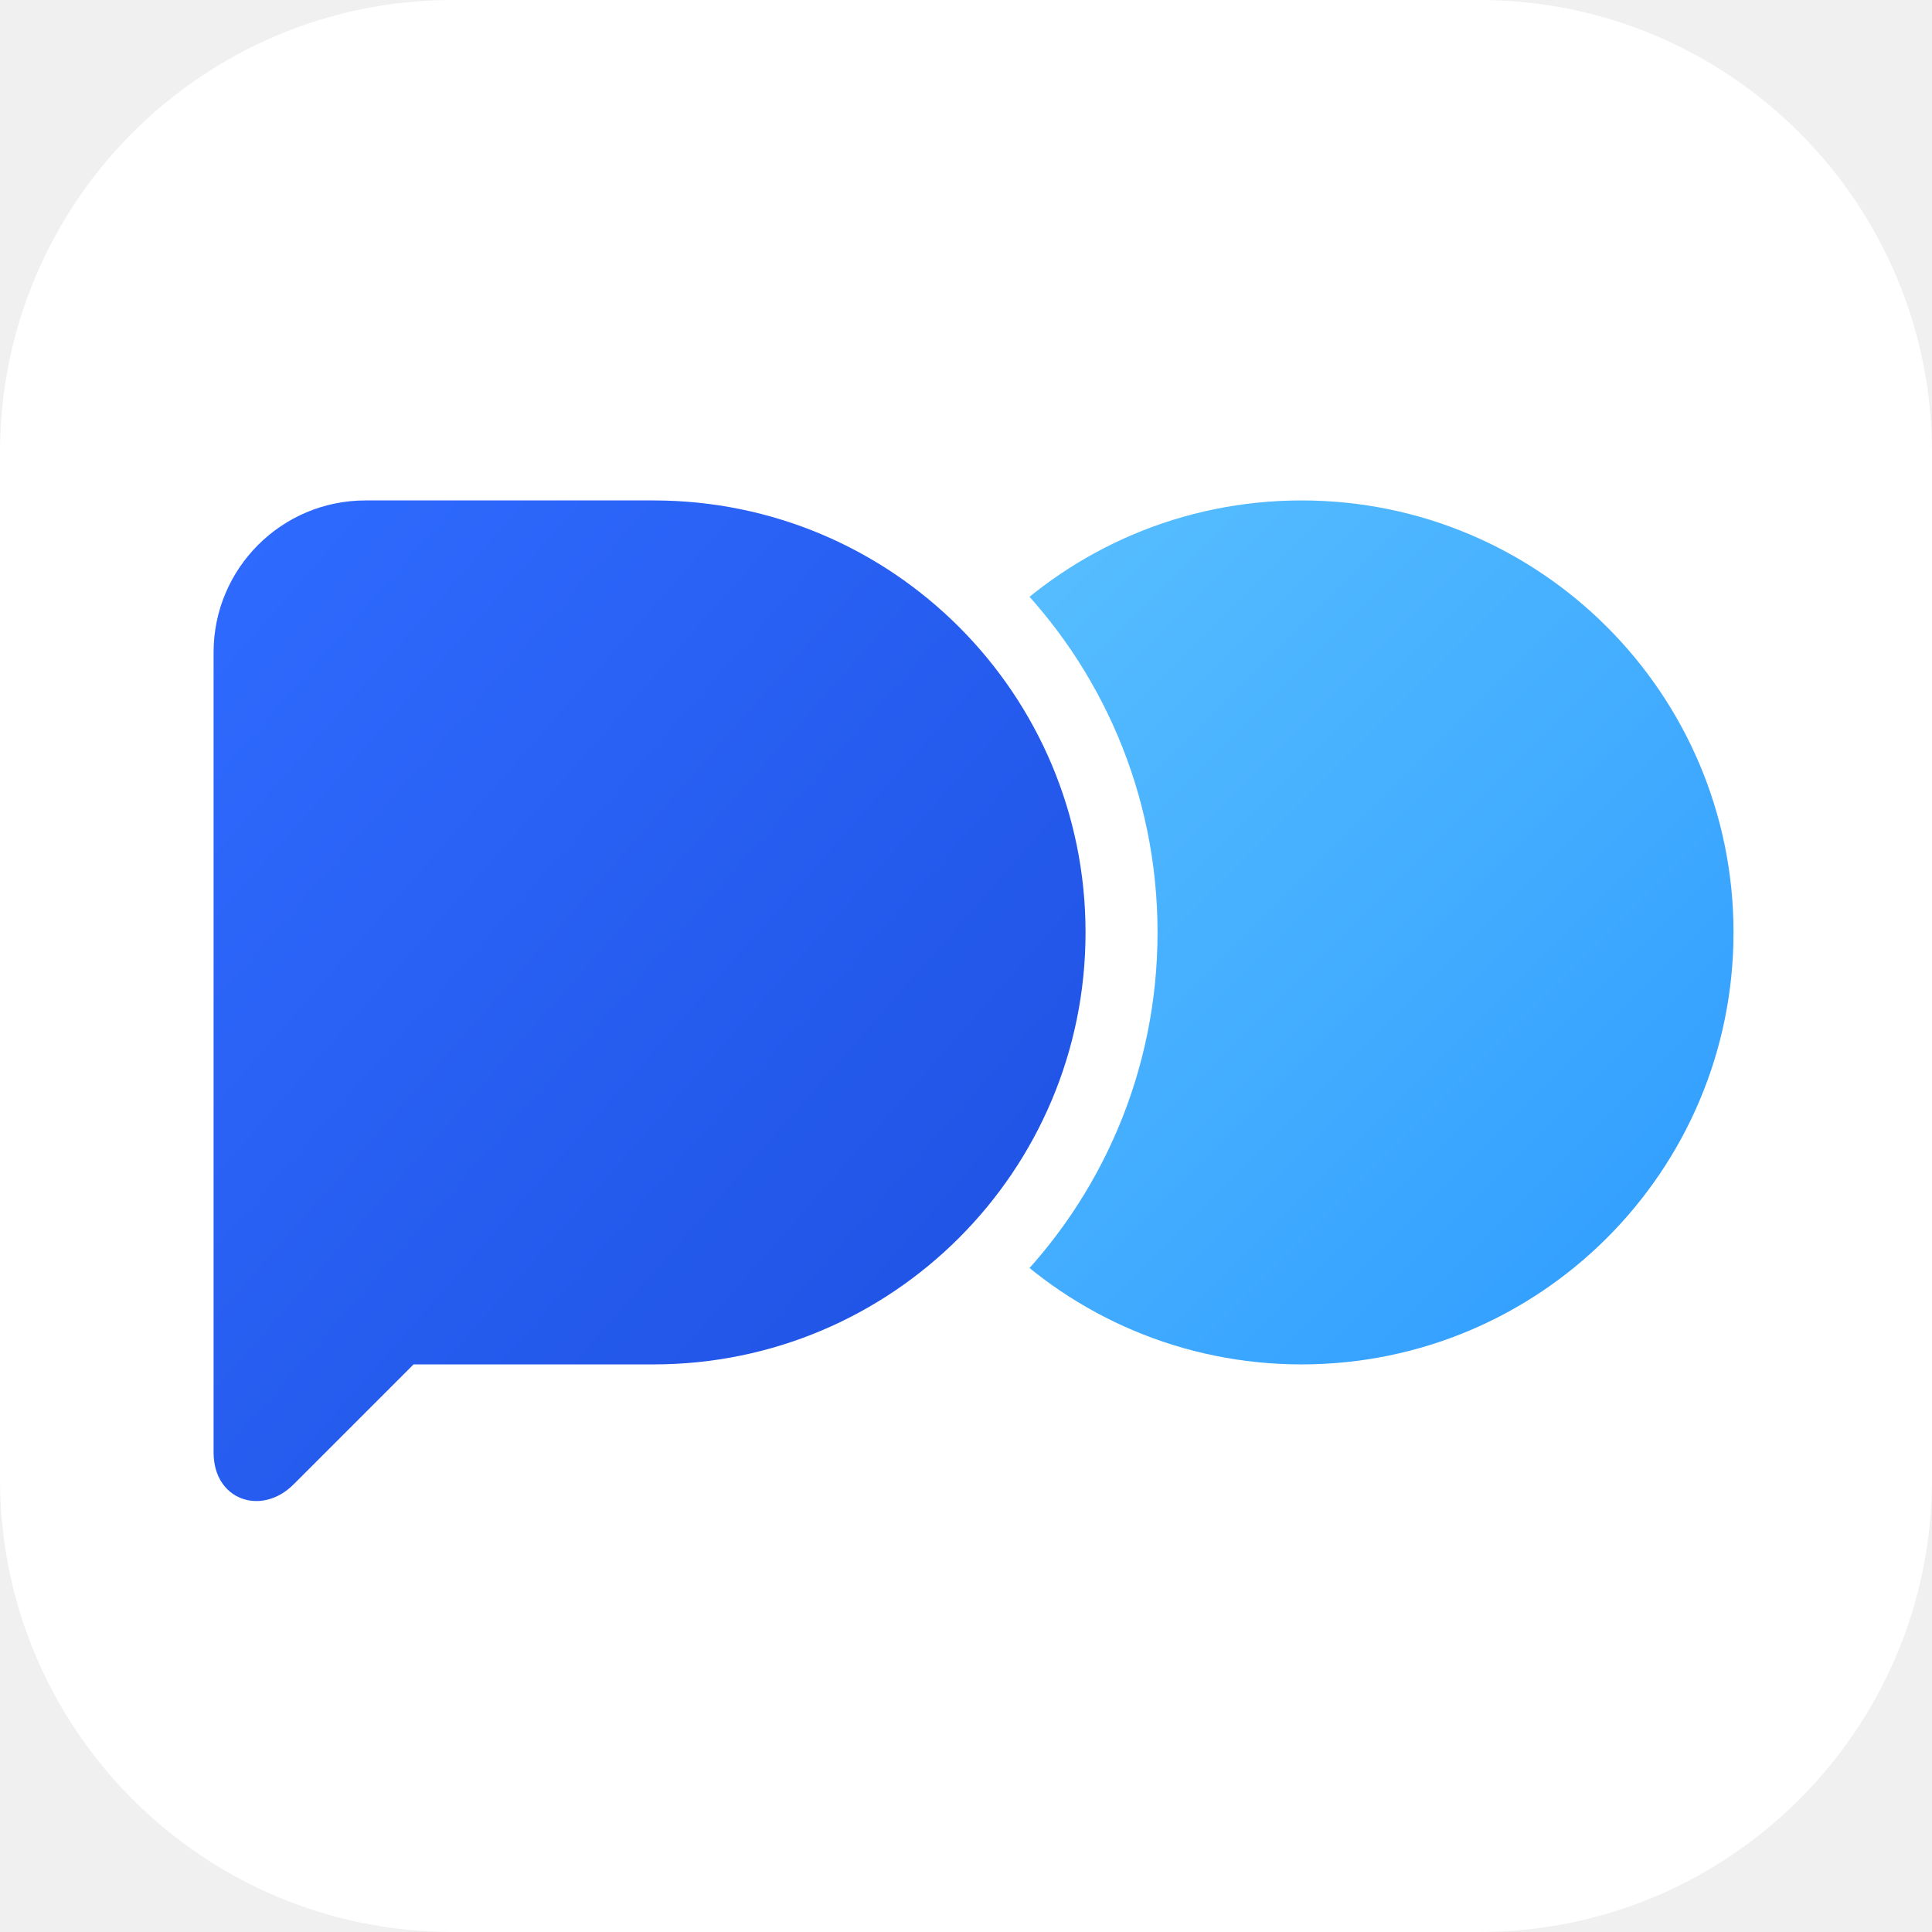
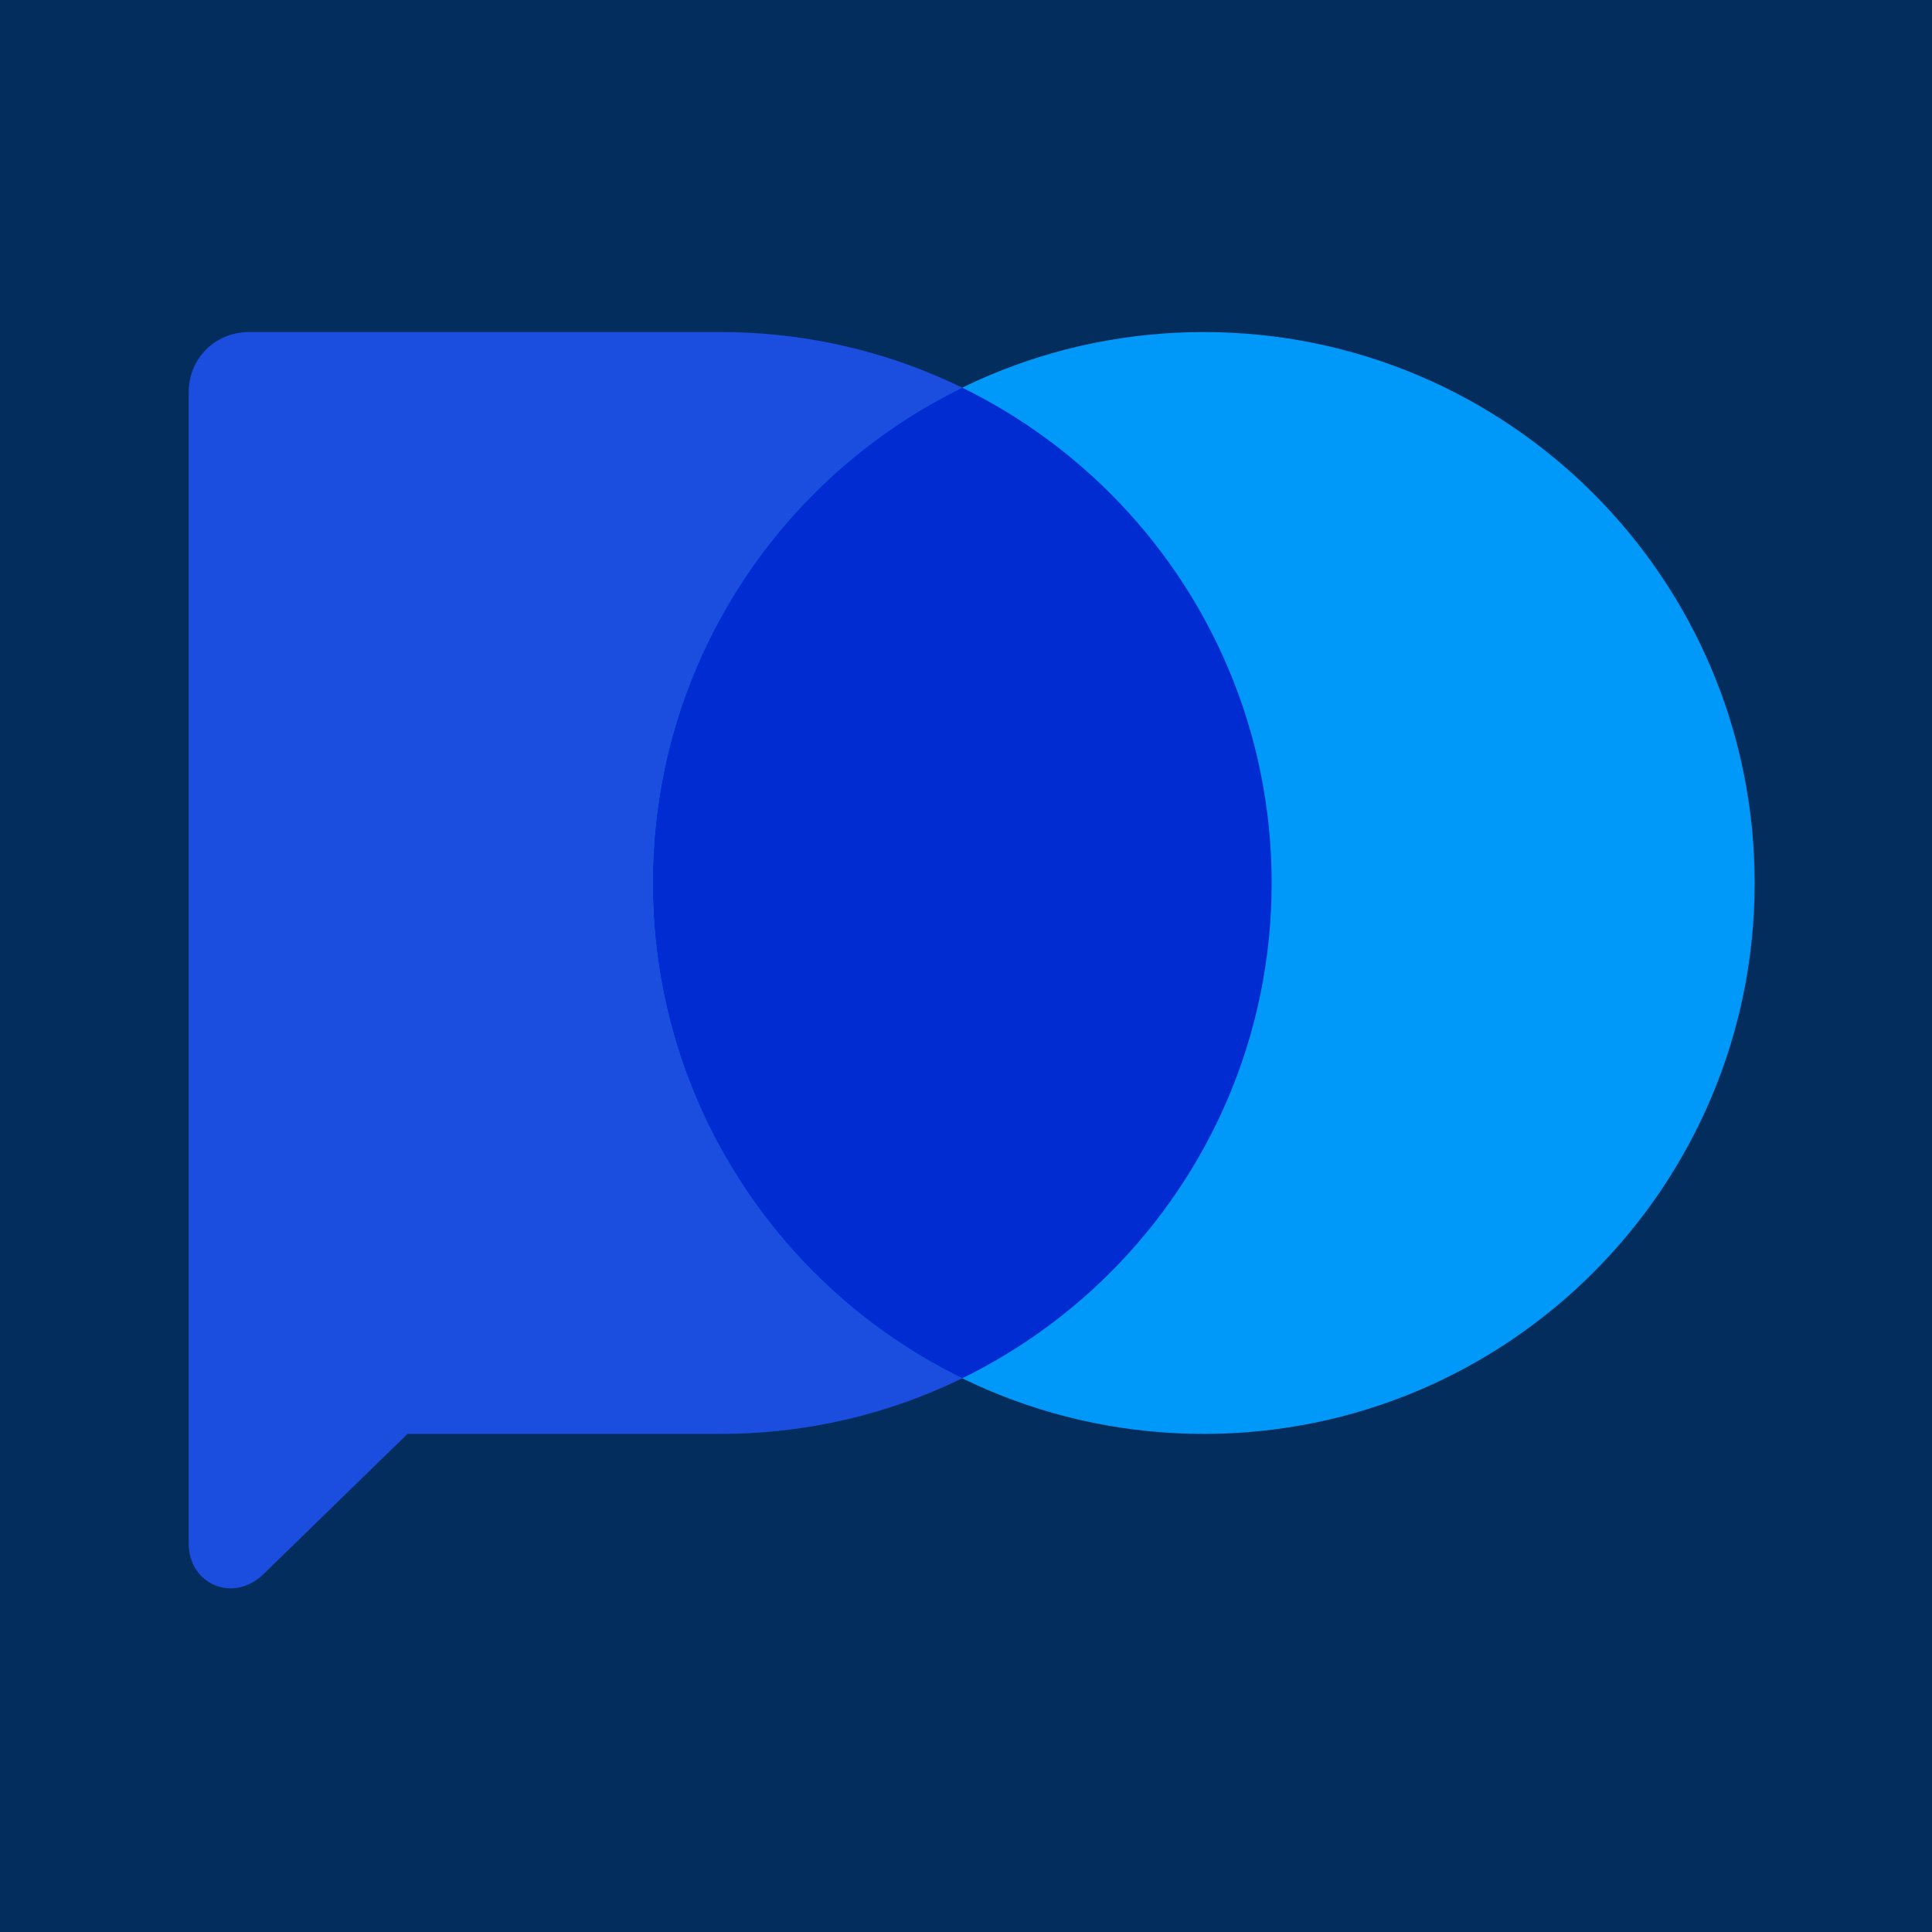
<svg xmlns="http://www.w3.org/2000/svg" viewBox="0 0 512 512">
  <defs>
-     <linearGradient id="g1" x1="0" y1="0" x2="1" y2="1">
-       <stop offset="0" stop-color="#2F6BFF" />
-       <stop offset="1" stop-color="#1D4FE0" />
-     </linearGradient>
-     <linearGradient id="g2" x1="0" y1="0" x2="1" y2="1">
-       <stop offset="0" stop-color="#5CC2FF" />
-       <stop offset="1" stop-color="#2E9BFF" />
-     </linearGradient>
-     <mask id="cut">
-       <rect width="512" height="512" fill="#fff" />
-       <circle cx="178" cy="248" r="126" fill="#000" />
-     </mask>
+     <clipPath id="p">
+       <path id="pp" d="M66 88h125a146 146 0 0 1 0 292h-83l-38 37c-8 8-20 3-20-8V104c0-9 7-16 16-16z" />
+     </clipPath>
  </defs>
-   <rect width="512" height="512" rx="120" fill="#fff" />
-   <g transform="translate(258 263) scale(1.06) translate(-258 -263)">
-     <path fill="url(#g1)" d="M106 140H178A108 108 0 0 1 178 356H118L88 386C80 394 68 390 68 378V178C68 157 85 140 106 140Z" />
-     <circle cx="340" cy="248" r="108" fill="url(#g2)" mask="url(#cut)" />
-   </g>
+   <rect width="512" height="512" fill="#032d5d" />
+   <use href="#pp" fill="#1b4ddf" />
+   <circle cx="319" cy="234" r="146" fill="#0099fa" />
+   <circle cx="319" cy="234" r="146" fill="#002cd2" clip-path="url(#p)" />
</svg>
